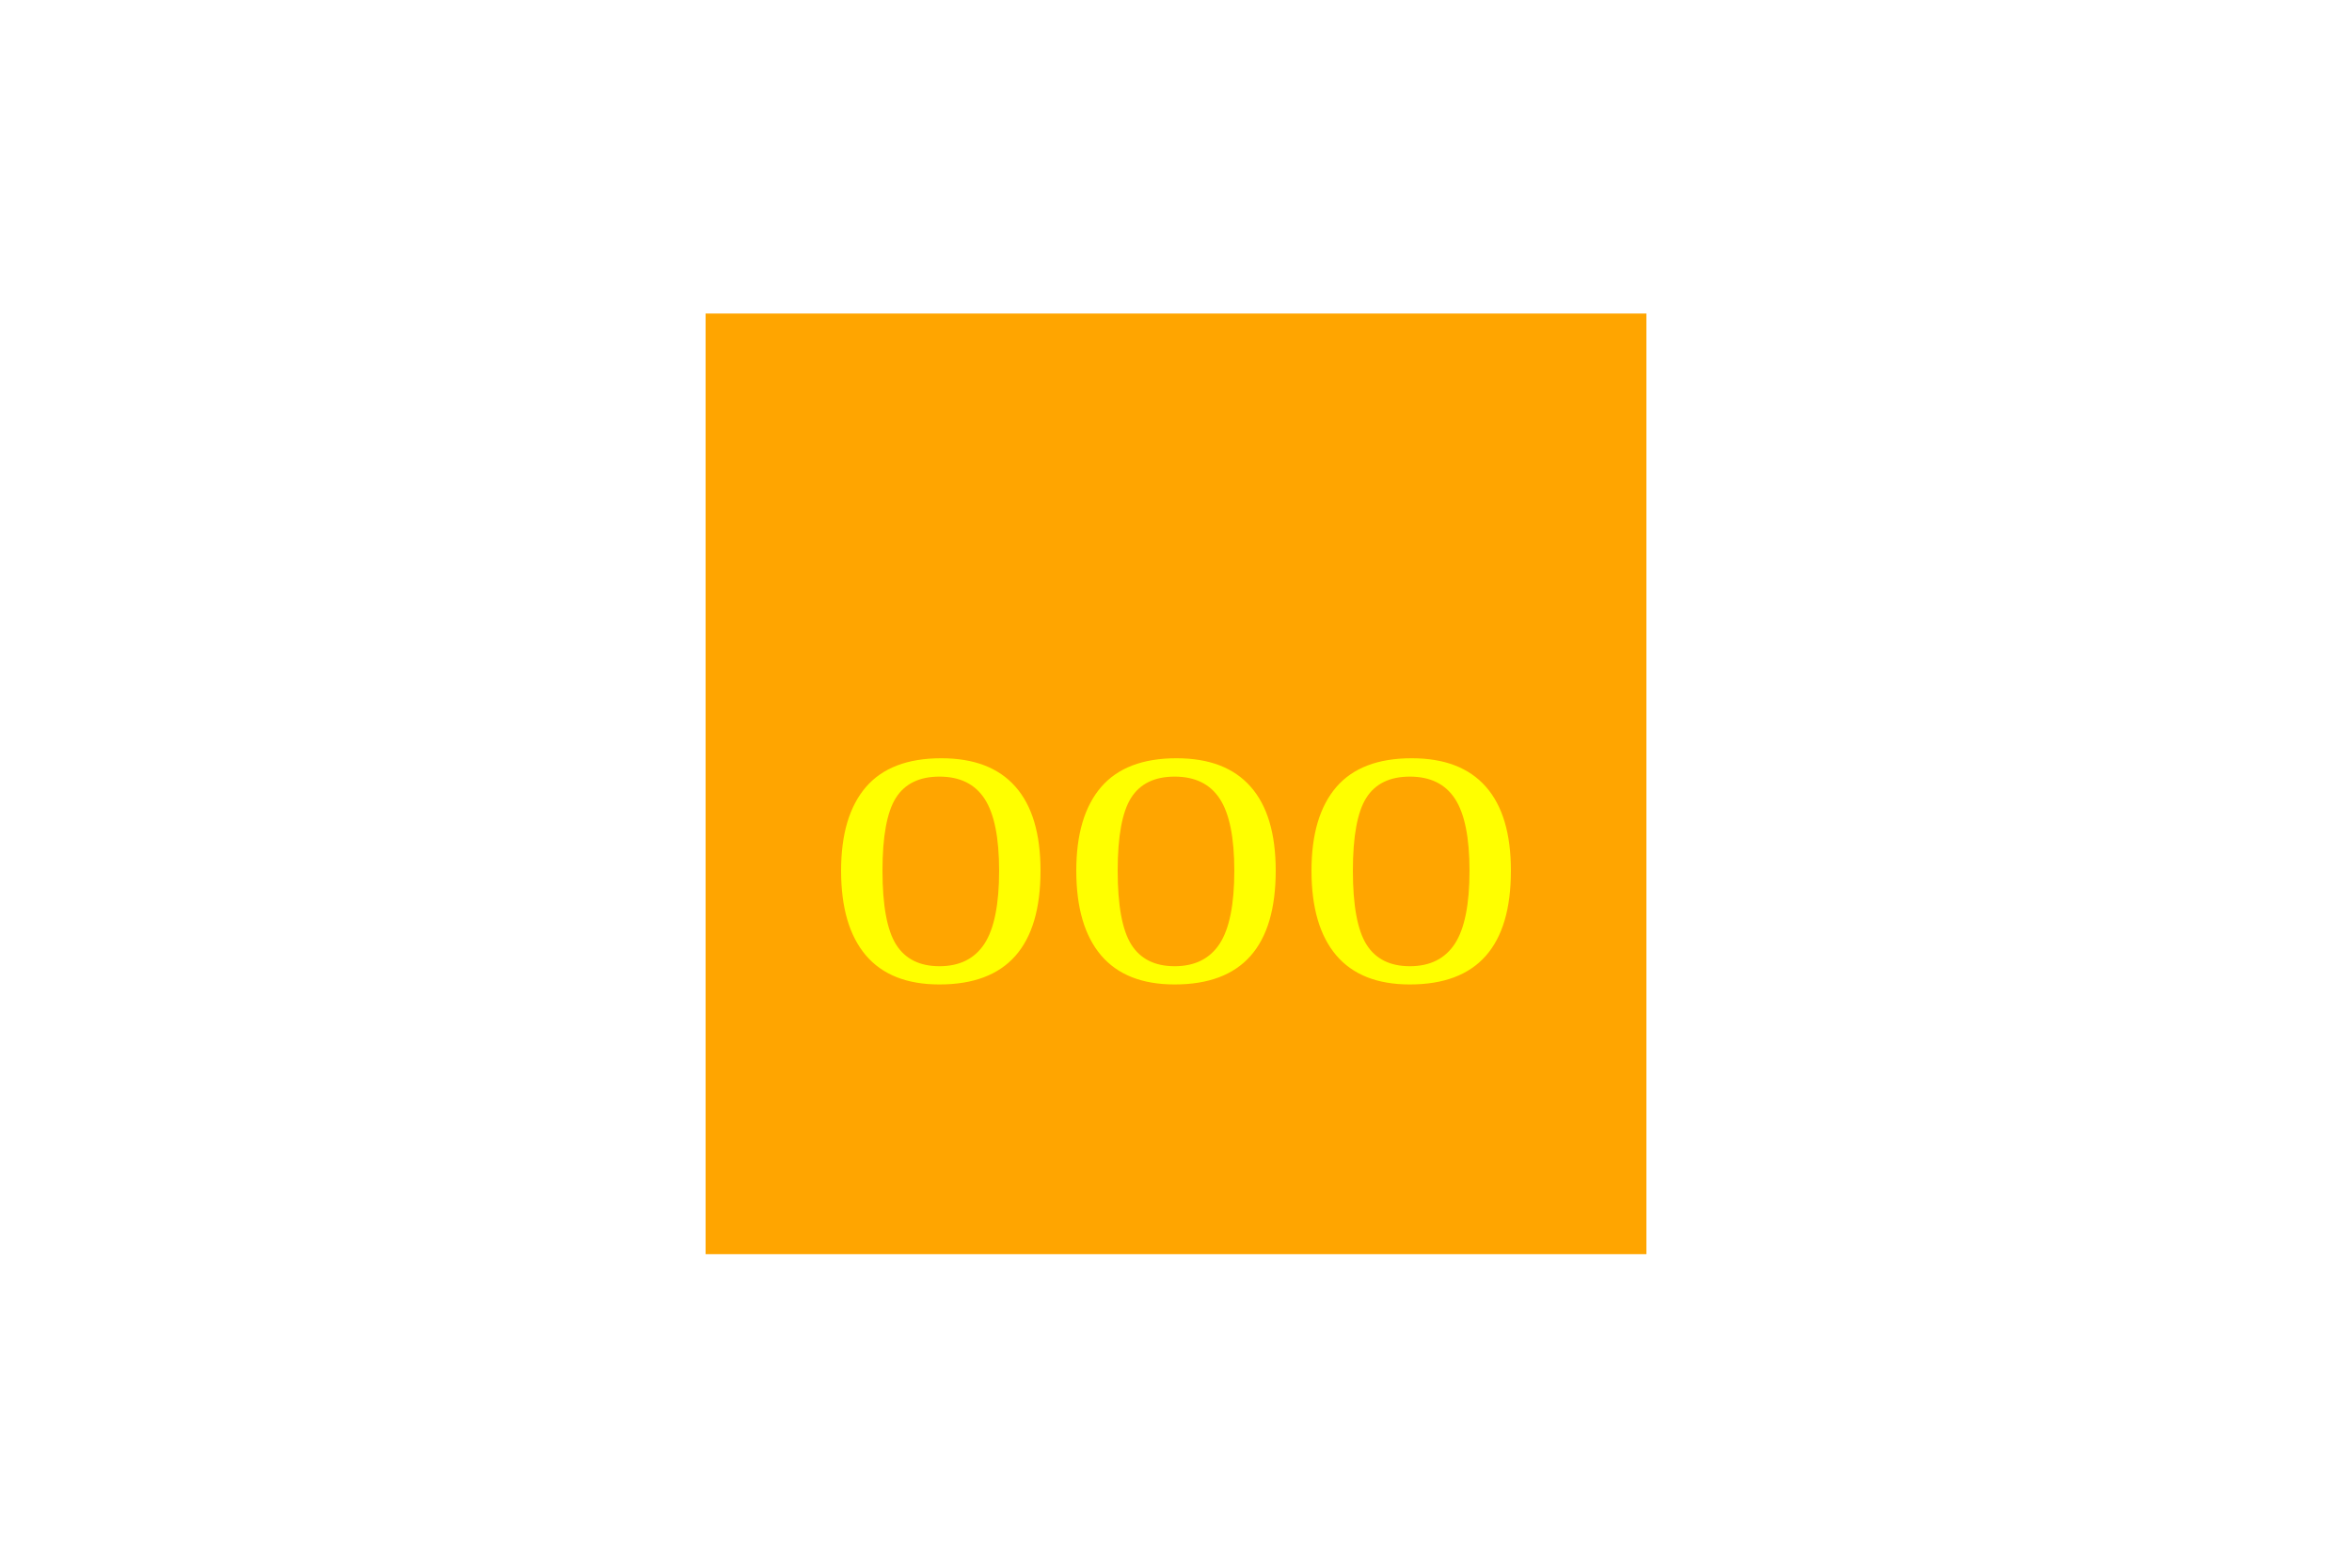
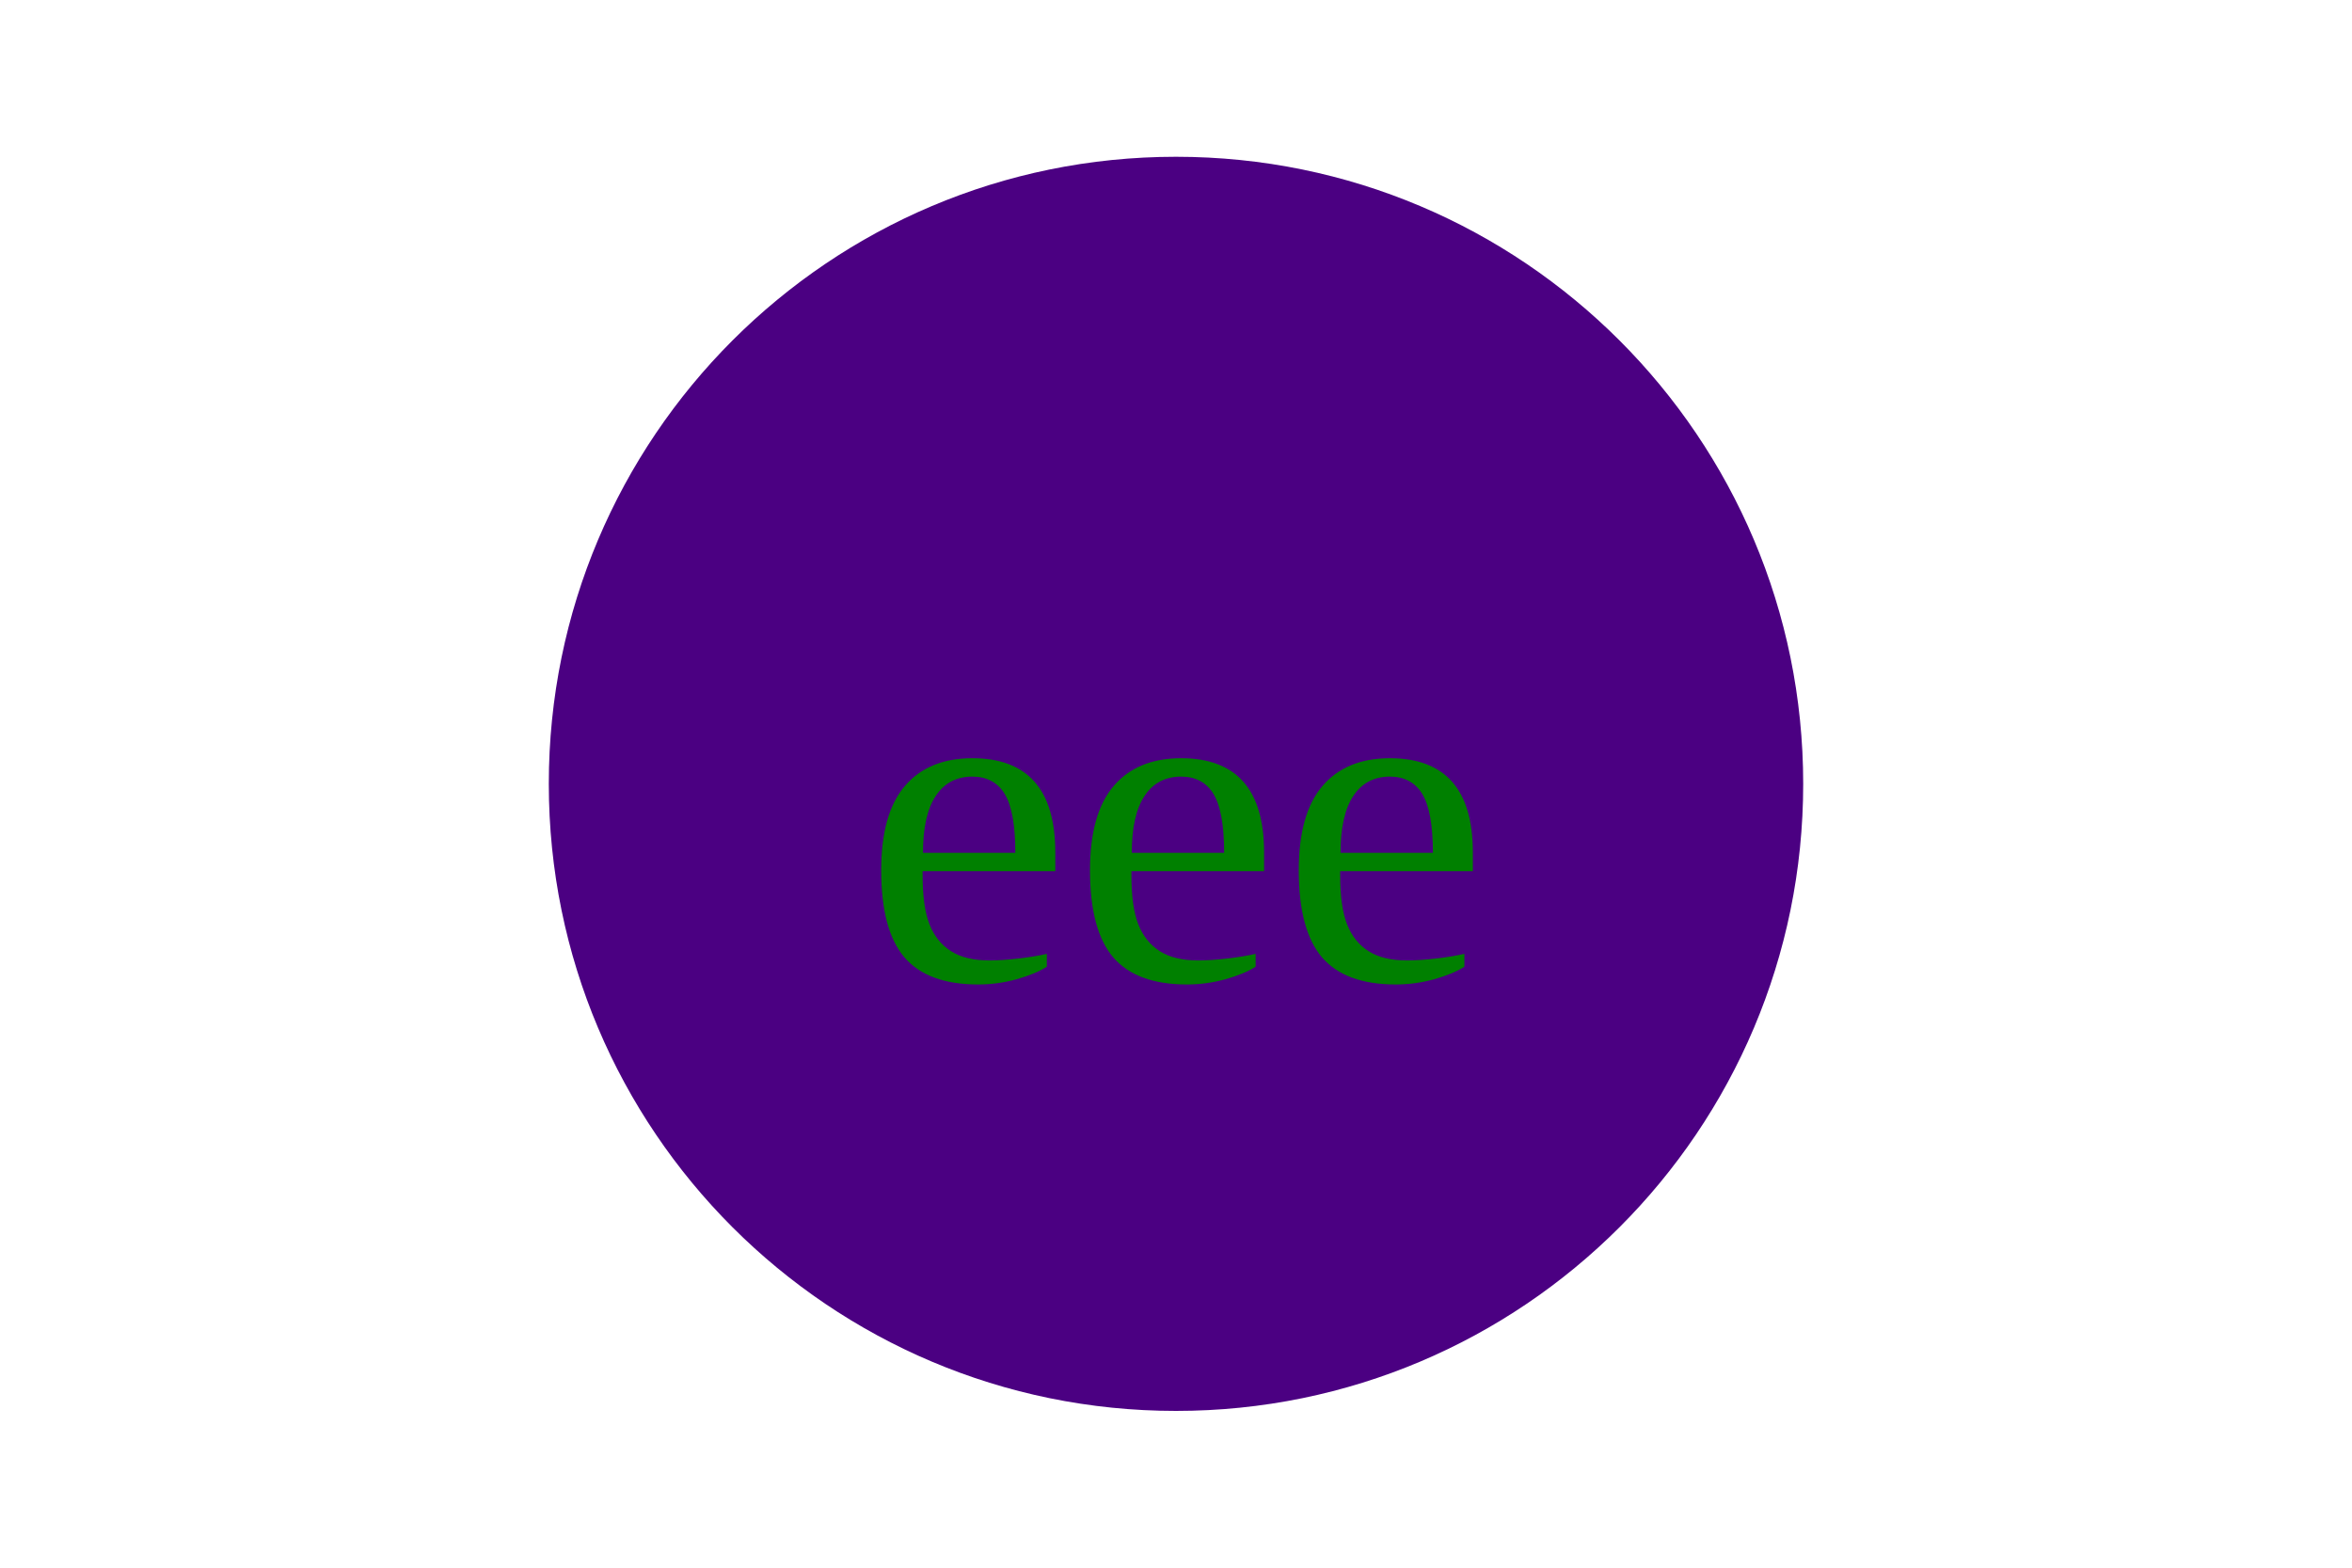
<svg version="1.1" width="300" height="200" xmins="http://www.w3.org/2000/svg">
-   <rect x="90" y="40" width="120" height="120" fill="orange" />
-   <text x="150" y="125" font-size="60" text-anchor="middle" fill="yellow">ooo</text>
+   <circle cx="150" cy="100" r="80" fill="indigo" />
+   <text x="150" y="125" font-size="60" text-anchor="middle" fill="green">eee</text>
</svg>
